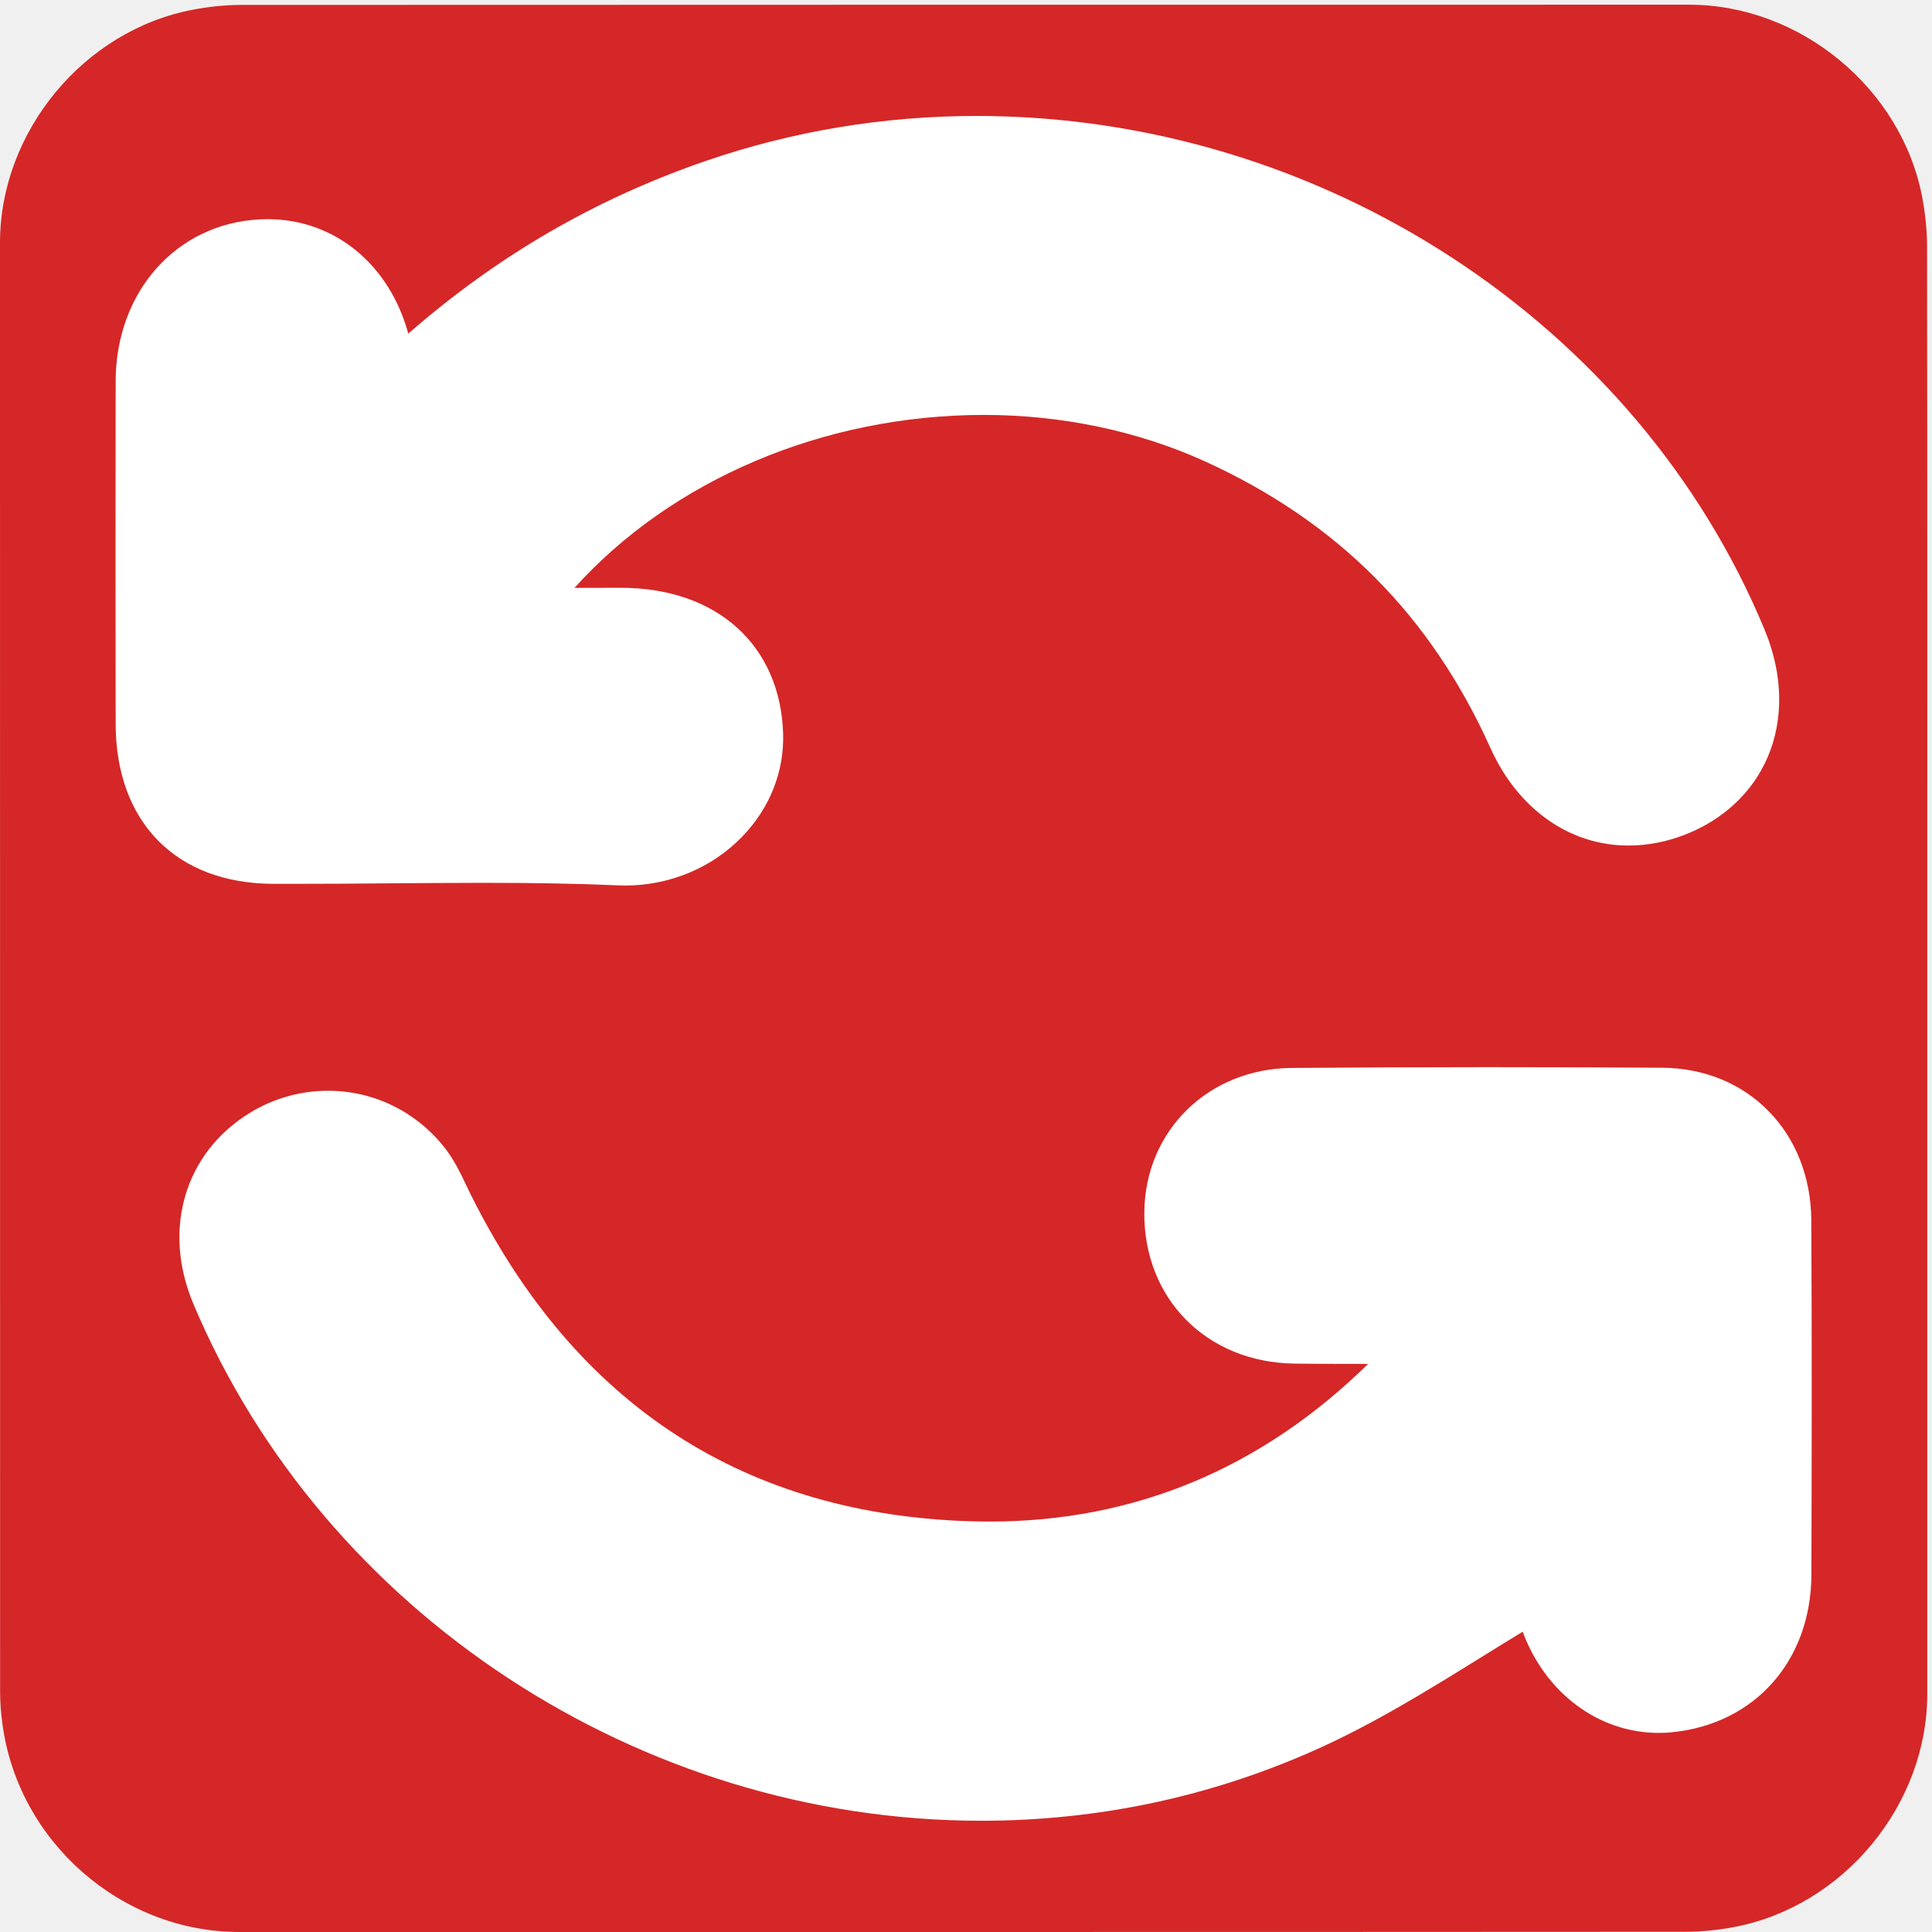
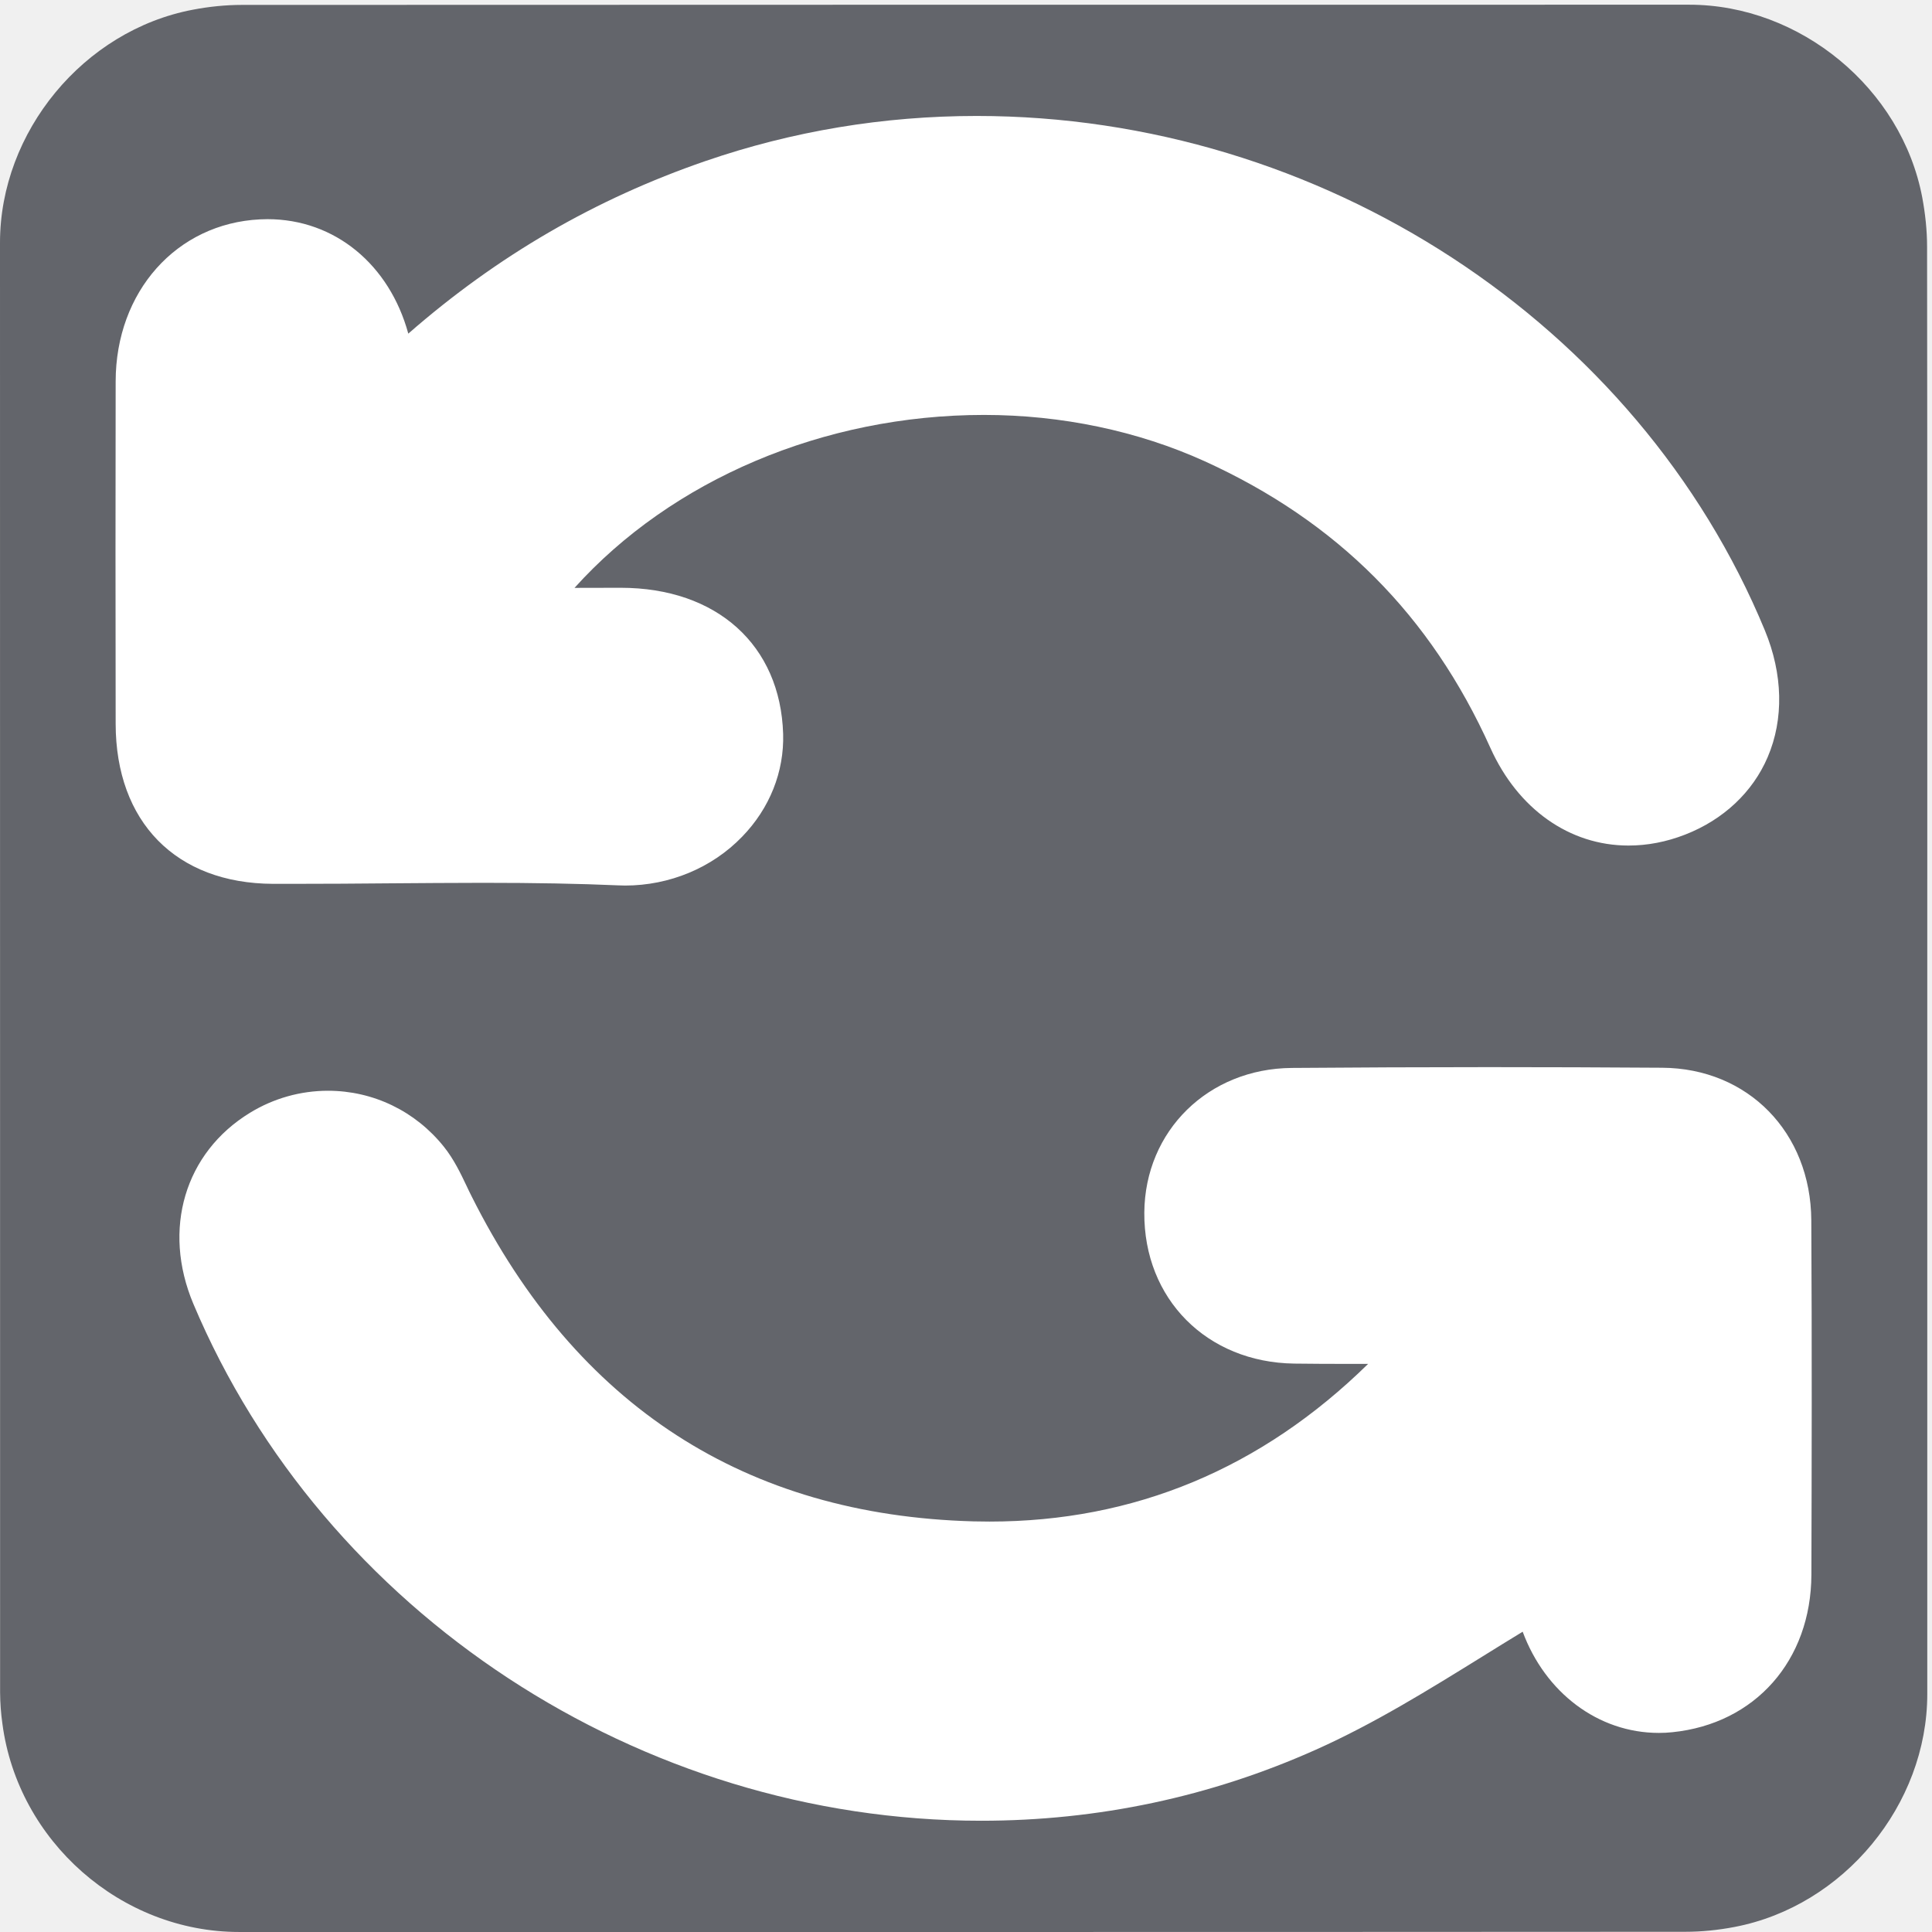
<svg xmlns="http://www.w3.org/2000/svg" id="backup" viewBox="0 0 769 769" width="500" height="500" shape-rendering="geometricPrecision" text-rendering="geometricPrecision" version="1.1">
  <style id="spin">
    @keyframes arrow_animation_group__tr{0%,to{transform:translate(383.5514px,385.436px) rotate(0deg)}90%{transform:translate(383.5514px,385.436px) rotate(-720deg)}}#arrow_animation_group{animation:arrow_animation_group__tr 5000ms linear infinite normal forwards}
  </style>
  <g id="background" transform="matrix(4 0 0 4 -897.24 -2361.366)">
-     <path id="square" d="M416.09 686.72v72.19c0 11.03-8.32 21.11-19.18 23.18-1.61.31-3.27.48-4.9.48-47.97.03-95.93.02-143.9.02-11.76 0-22.02-9.02-23.56-20.72a23.27 23.27 0 01-.23-3.12c-.01-48.09-.01-96.18-.01-144.26 0-11.03 8.32-21.12 19.18-23.18 1.61-.31 3.27-.48 4.9-.48 48.01-.02 96.02-.02 144.02-.02 11.03 0 21.13 8.33 23.18 19.18.3 1.61.48 3.27.48 4.9.03 23.95.02 47.89.02 71.83z" fill="#D52727" stroke="none" stroke-width="1" />
+     <path id="square" d="M416.09 686.72v72.19c0 11.03-8.32 21.11-19.18 23.18-1.61.31-3.27.48-4.9.48-47.97.03-95.93.02-143.9.02-11.76 0-22.02-9.02-23.56-20.72a23.27 23.27 0 01-.23-3.12c-.01-48.09-.01-96.18-.01-144.26 0-11.03 8.32-21.12 19.18-23.18 1.61-.31 3.27-.48 4.9-.48 48.01-.02 96.02-.02 144.02-.02 11.03 0 21.13 8.33 23.18 19.18.3 1.61.48 3.27.48 4.9.03 23.95.02 47.89.02 71.83z" fill="#63656b" stroke="none" stroke-width="1" />
  </g>
  <g id="arrow_animation_group" transform="translate(383.551 385.436)">
    <g id="arrow_center" transform="matrix(4 0 0 4 -1280.756 -2746.8)">
      <g id="arrow_group" fill="#FFF" stroke="none" stroke-width="1">
        <path id="arrow1" d="M286.51 678.46c-.24 0-.48-.01-.73-.02-3.92-.17-8.17-.25-13.39-.25-3.13 0-6.25.03-9.38.05-3.14.03-6.29.05-9.43.05h-2.12c-9.64-.04-15.64-6.15-15.65-15.93-.02-11.35-.02-22.71 0-34.06.01-8.94 6.05-15.72 14.36-16.13.25-.01.5-.02.75-.02 6.72 0 12.14 4.54 14.01 11.39 8.87-7.75 18.59-13.39 29.56-17.17 8.66-2.98 17.74-4.49 27-4.49 34.26 0 65.78 20.57 78.43 51.19 1.8 4.35 1.9 8.83.28 12.61-1.49 3.49-4.41 6.23-8.21 7.71-1.87.73-3.76 1.09-5.64 1.09-5.87 0-11-3.63-13.74-9.71-5.94-13.2-15.24-22.53-28.43-28.53-6.63-3.01-14.23-4.61-21.96-4.61-16 0-31.09 6.48-40.75 17.21 0 0 3.26 0 4.59-.01 9.58 0 15.9 5.71 16.17 14.54.11 3.77-1.34 7.41-4.08 10.23-2.99 3.1-7.23 4.86-11.64 4.86z" />
        <path id="arrow2" d="M321.93 771.52c-33.92 0-65.42-20.67-78.39-51.44-3.12-7.41-.86-15.04 5.64-19.01 2.35-1.44 5.04-2.19 7.76-2.19 4.5 0 8.7 2.03 11.53 5.57 1 1.25 1.67 2.66 2.26 3.9.16.35.33.69.5 1.03 10.45 20.86 27.26 31.74 49.95 32.35.53.01 1.07.02 1.59.02 14.4 0 27.05-5.27 37.67-15.69h-2.28c-1.7 0-3.38-.01-5.07-.03-8.7-.12-14.98-6.44-14.92-15.03.06-8.14 6.37-14.33 14.68-14.39 6.4-.05 12.97-.08 19.54-.08 5.77 0 11.53.02 17.3.06 8.56.05 14.8 6.44 14.85 15.18.07 12.26.04 24.63.01 35.26-.03 8.54-5.59 14.84-13.83 15.68-.45.05-.9.07-1.35.07-6.05 0-11.31-4.02-13.55-10.07-1.36.83-2.71 1.66-4.04 2.49-5.28 3.27-10.74 6.66-16.54 9.25-10.48 4.69-21.69 7.07-33.31 7.07z" />
      </g>
    </g>
  </g>
</svg>
